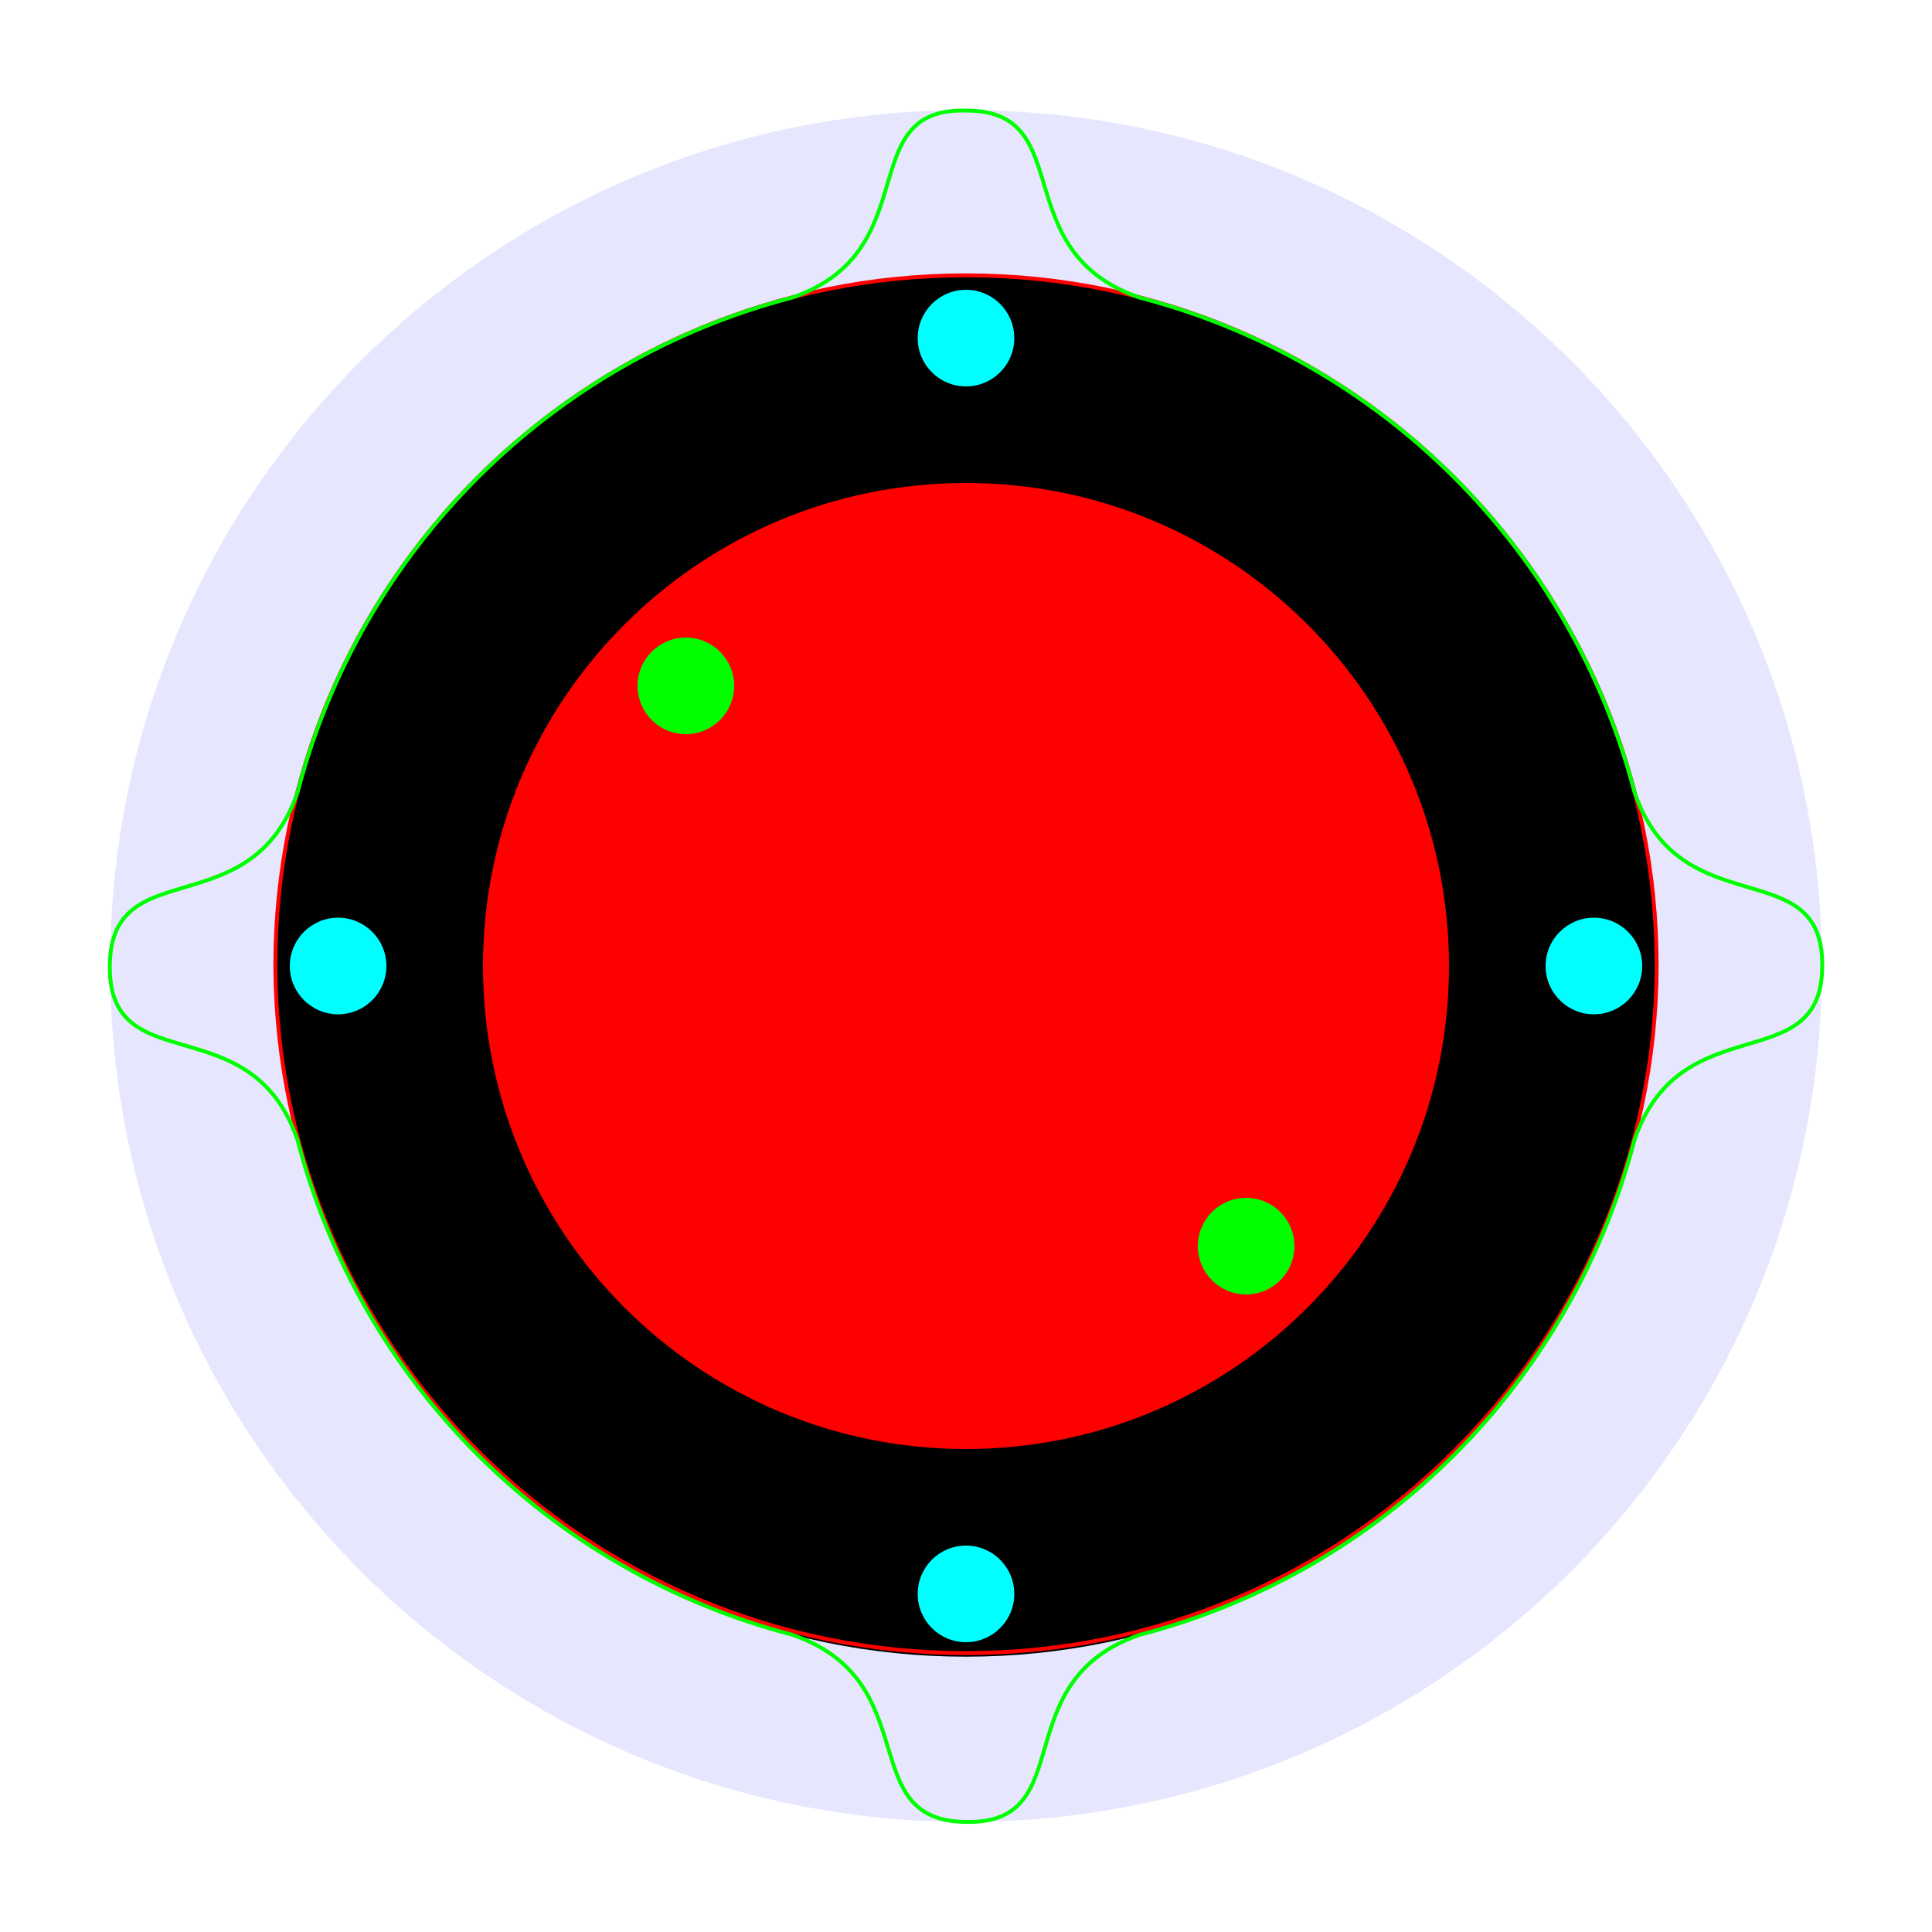
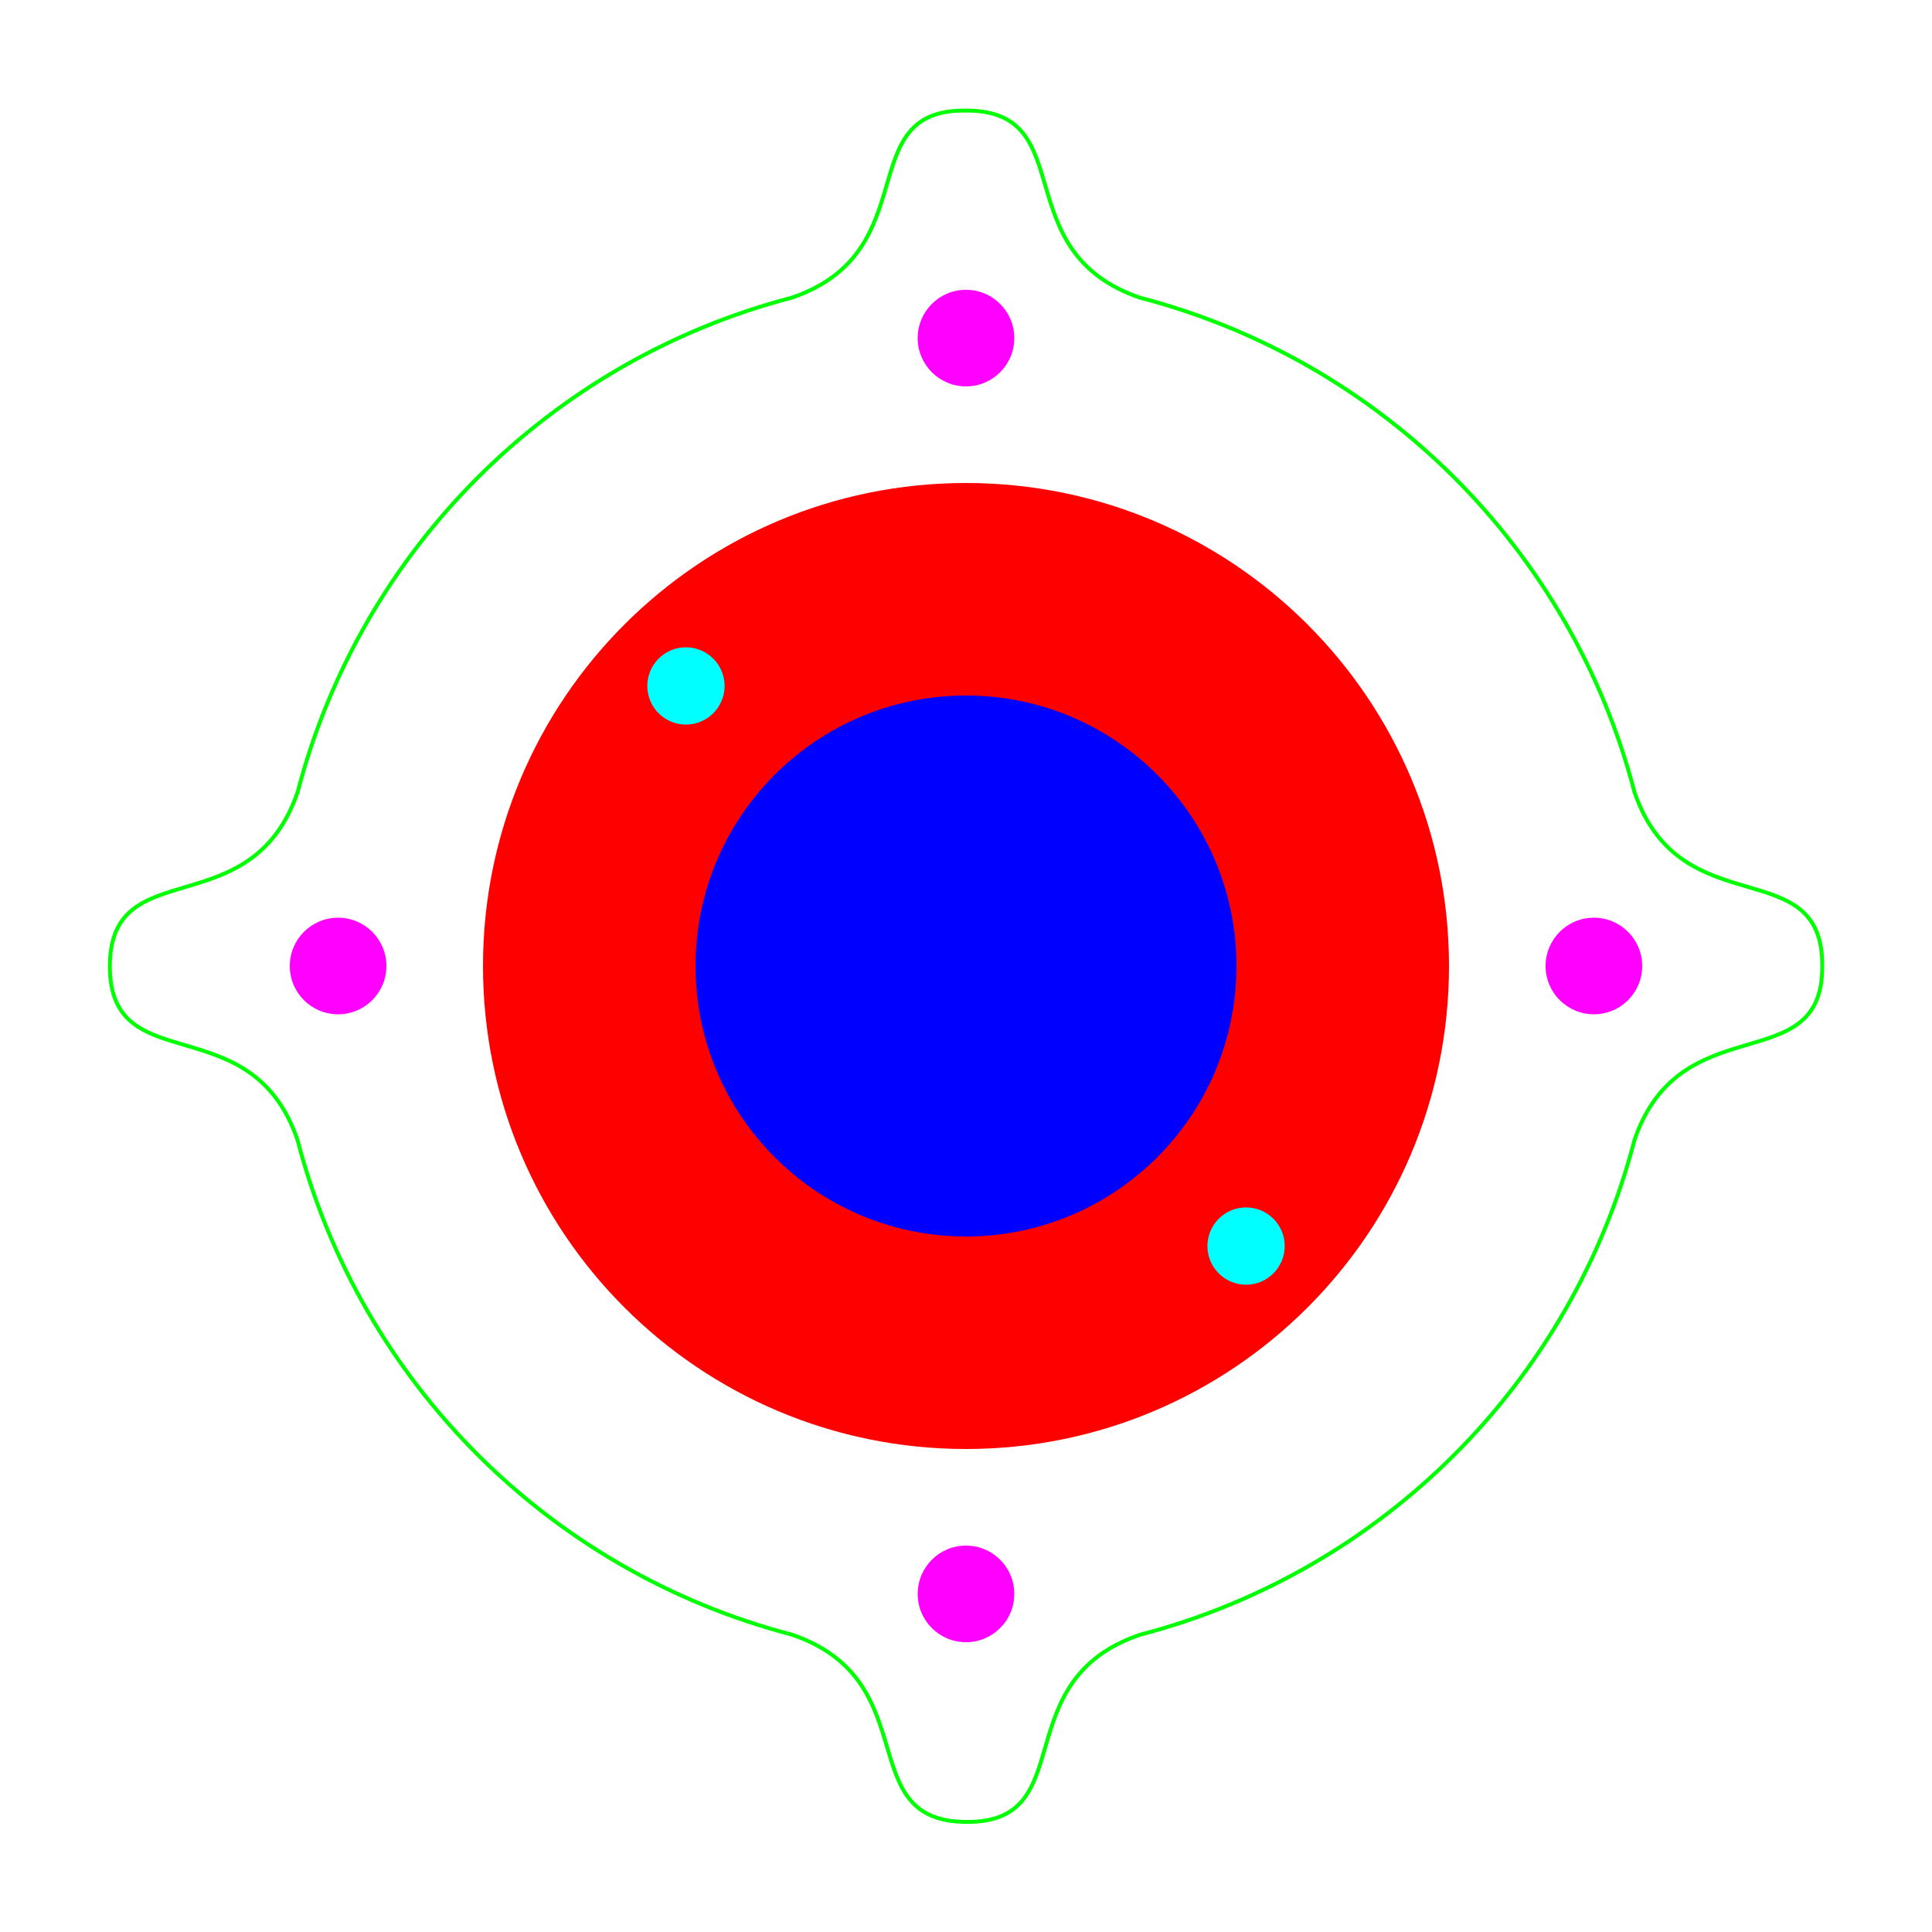
<svg xmlns="http://www.w3.org/2000/svg" version="1.1" width="100mm" height="100mm" viewBox="0 0 100 100" id="unitmat-dc-motor">
  <g id="root">
-     <circle id="outer_circle" cx="50.000" cy="50.000" r="44.300" style="fill:#0000ff;fill-opacity:0.1" />
-     <circle id="inner_circle" cx="50.000" cy="50.000" r="35.750" />
    <circle id="inner_plate" cx="50.000" cy="50.000" r="25.000" style="fill:#ff0000;fill-opacity:1.0" />
-     <circle id="motor_screw_5.0mm_E" cx="50.000" cy="82.500" r="2.500" style="fill:#00ffff;fill-opacity:1.0" />
-     <circle id="motor_screw_5.0mm_W" cx="50.000" cy="17.500" r="2.500" style="fill:#00ffff;fill-opacity:1.0" />
-     <circle id="motor_screw_5.0mm_N" cx="82.500" cy="50.000" r="2.500" style="fill:#00ffff;fill-opacity:1.0" />
-     <circle id="motor_screw_5.0mm_S" cx="17.500" cy="50.000" r="2.500" style="fill:#00ffff;fill-opacity:1.0" />
-     <circle id="holder_screw_5.0mm_N" cx="64.500" cy="64.500" r="2.500" style="fill:#00ff00;fill-opacity:1.0" />
-     <circle id="holder_screw_5.0mm_S" cx="35.500" cy="35.500" r="2.500" style="fill:#00ff00;fill-opacity:1.0" />
-     <path id="c0" d="M 85.75,50 A 35.75,35.75 0 0,0 14.25,50 A 35.752,35.752 0 0,0 85.753,50 z" style="fill:none;stroke:#ff0000;stroke-width:0.2" />
-     <path id="contour" d="M 15.408,40.992 C 13,48 5.717,44.06 5.685,49.993 C 5.612,56.002 13,52 15.397,58.997 A 35.76,35.75 0 0,0 40.992,84.61 C 48.004,87.011 44.137,94.285 50.038,94.303 C 55.943,94.387 51.989,87.011 59,84.616 A 35.75,35.75 0 0,0 84.601,59.004 C 87,52 94.276,55.888 94.319,50.028 C 94.412,44.048 87,48 84.6,40.999 A 35.75,35.75 0 0,0 58.996,15.406 C 52,13 55.864,5.706 50,5.723 C 44.092,5.571 48,13 40.999,15.403 A 35.75,35.75 0 0,0 15.408,40.992 z" style="fill:none;stroke:#00ff00;stroke-width:0.2" />
+     <circle id="hole" cx="50.000" cy="50.000" r="14.000" style="fill:#0000ff;fill-opacity:1.0" />
+     <circle id="motor_screw_5.0mm_E" cx="50.000" cy="82.500" r="2.500" style="fill:#ff00ff;fill-opacity:1.0" />
+     <circle id="motor_screw_5.0mm_W" cx="50.000" cy="17.500" r="2.500" style="fill:#ff00ff;fill-opacity:1.0" />
+     <circle id="motor_screw_5.0mm_N" cx="82.500" cy="50.000" r="2.500" style="fill:#ff00ff;fill-opacity:1.0" />
+     <circle id="motor_screw_5.0mm_S" cx="17.500" cy="50.000" r="2.500" style="fill:#ff00ff;fill-opacity:1.0" />
+     <circle id="holder_screw_4.1mm_NW" cx="35.504" cy="35.504" r="2.00" style="fill:#00ffff;fill-opacity:1.0" />
+     <circle id="holder_screw_4.1mm_SE" cx="64.496" cy="64.496" r="2.00" style="fill:#00ffff;fill-opacity:1.0" />
+     <path id="contour" d="M 15.408,40.992 C 13,48 5.717,44.06 5.685,49.993 C 5.673,55.979 13,52 15.397,58.997 A 35.76,35.75 0 0,0 40.992,84.61 C 48.004,87.011 44.032,94.289 50.038,94.303 C 55.994,94.33 51.989,87.011 59,84.616 A 35.75,35.75 0 0,0 84.601,59.004 C 87,52 94.338,55.92 94.319,50.028 C 94.381,44.007 87,48 84.6,40.999 A 35.75,35.75 0 0,0 58.996,15.406 C 52,13 55.99,5.709 50,5.723 C 44.011,5.643 48,13 40.999,15.403 A 35.75,35.75 0 0,0 15.408,40.992 Z" style="fill:none;stroke:#00ff00;stroke-width:0.2" />
  </g>
</svg>
